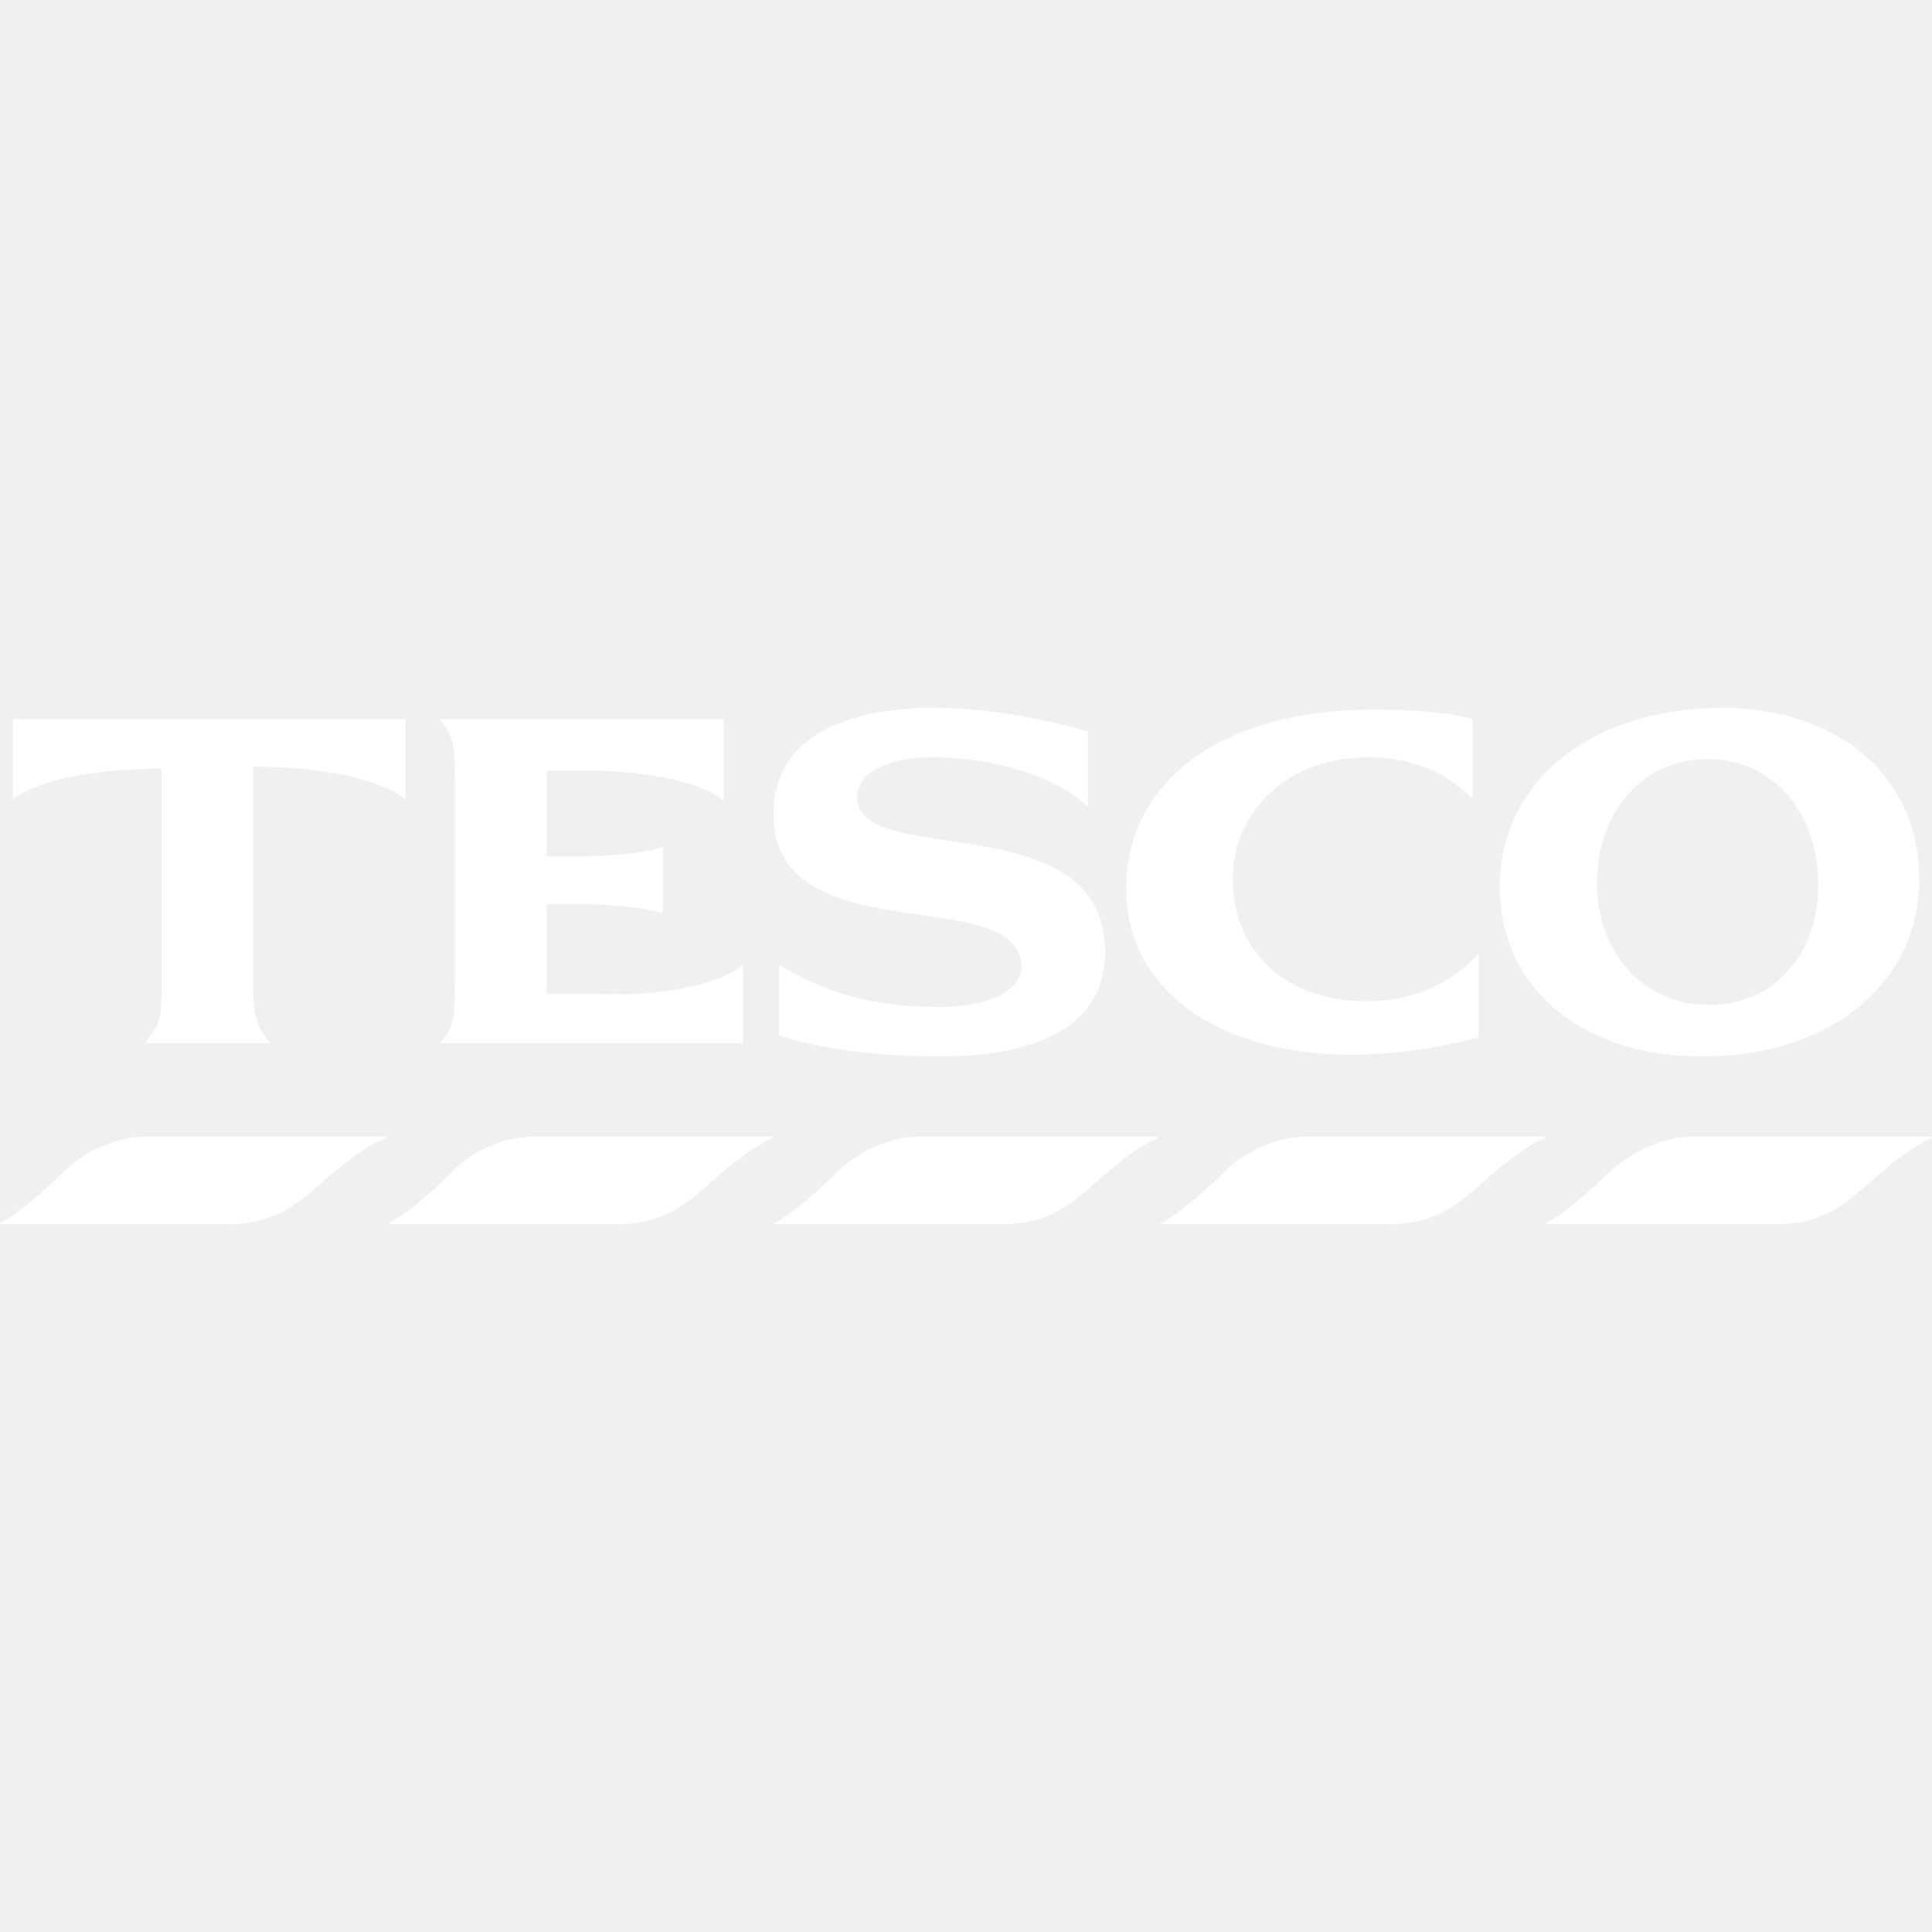
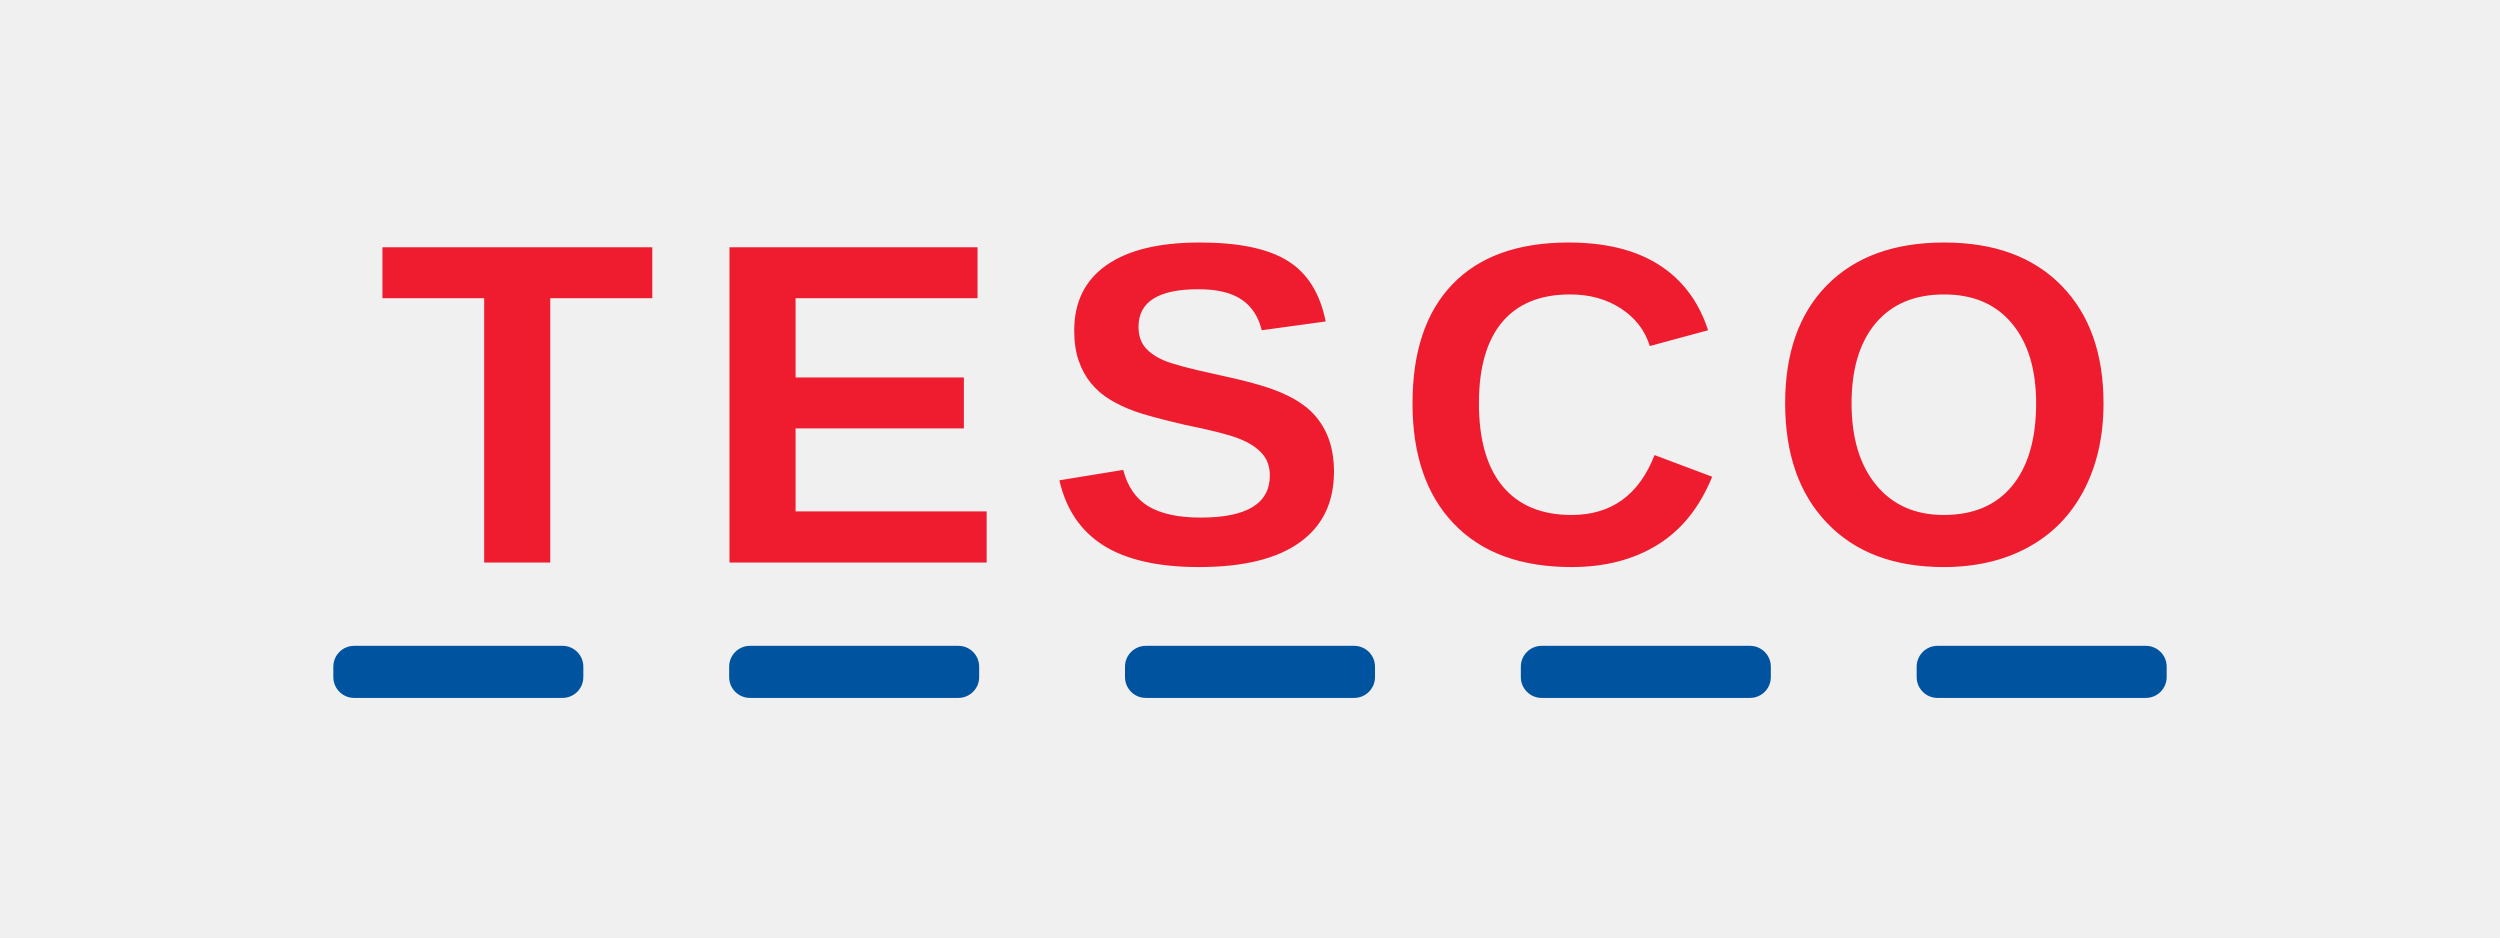
- <svg xmlns="http://www.w3.org/2000/svg" fill="#ffffff" role="img" viewBox="0 0 24 24">
-   <path d="M11.621 8.791c-1.018 0-2.013.308-2.013 1.326 0 1.752 3.078.829 3.078 1.894 0 .355-.545.498-.971.498-.781 0-1.35-.119-2.037-.521v.876c.521.166 1.208.26 1.989.26 1.066 0 2.06-.284 2.06-1.302 0-1.847-3.079-1.018-3.079-1.918 0-.355.497-.497.924-.497.734 0 1.516.213 1.942.616v-.947h-.047c-.545-.166-1.303-.284-1.847-.284zm9.733 0c-1.61.024-2.723.924-2.723 2.226 0 1.255 1.018 2.107 2.51 2.107 1.587 0 2.7-.9 2.7-2.202 0-1.279-.995-2.131-2.487-2.131zm-4.31.024c-1.847 0-3.055.876-3.055 2.226 0 1.231 1.113 2.06 2.795 2.06.545 0 1.018-.071 1.586-.213V11.846c-.403.426-.876.592-1.397.592-.995 0-1.658-.615-1.658-1.515 0-.876.711-1.516 1.681-1.516.545 0 .971.189 1.302.521v-.995c-.355-.095-.805-.118-1.255-.118zM.16 8.933v.995c.355-.261 1.066-.379 1.847-.379v2.7c0 .403-.024.497-.213.71h1.563c-.166-.213-.213-.331-.213-.71V9.526h.047c.687 0 1.492.118 1.847.402v-.995zm5.304 0c.166.213.189.332.189.711v2.605c0 .403-.024.521-.189.71h3.765v-.971c-.521.379-1.492.379-1.895.356h-.545v-1.113h.403c.284 0 .758.023 1.042.118v-.829c-.284.095-.781.118-1.042.118h-.403V9.573h.545c.497 0 1.35.095 1.657.379V8.933zm15.747.497c.829 0 1.374.687 1.374 1.539.024.829-.521 1.515-1.35 1.515-.853 0-1.397-.686-1.397-1.515 0-.853.544-1.539 1.373-1.539zm-19.37 4.689c-.497 0-.876.26-1.066.45 0 0-.45.45-.758.616-.024 0-.024.024 0 .024h2.795c.545 0 .805-.19 1.137-.474 0 0 .474-.45.829-.592.024 0 .024-.024 0-.024zm4.807 0c-.497 0-.876.26-1.042.45 0 0-.45.45-.758.616-.024 0-.024.024 0 .024H7.643c.545 0 .805-.19 1.137-.474 0 0 .474-.45.805-.592.024 0 .024-.024 0-.024zm4.784 0c-.474 0-.852.26-1.042.45 0 0-.45.45-.758.616-.024 0-.024.024 0 .024h2.794c.545 0 .806-.19 1.137-.474 0 0 .474-.45.805-.592.024 0 .024-.024 0-.024zm4.807 0c-.474 0-.852.26-1.042.45 0 0-.45.45-.758.616-.024 0-.024.024 0 .024h2.794c.545 0 .805-.19 1.137-.474 0 0 .474-.45.805-.592.024 0 .024-.024 0-.024zm4.807 0c-.474 0-.852.26-1.065.45 0 0-.45.45-.758.616-.024 0-.024.024 0 .024h2.818c.545 0 .805-.19 1.137-.474 0 0 .474-.45.805-.592.024 0 .024-.024 0-.024z" />
+ <svg xmlns="http://www.w3.org/2000/svg" viewBox="0 0 240 90" role="img" data-fullcolor="1">
+   <text x="120" y="54" text-anchor="middle" font-family="Arial, Helvetica, sans-serif" font-size="44" font-weight="bold" letter-spacing="4" fill="#ee1c2e" textLength="176">TESCO</text>
+   <g fill="#00539f">
+     <rect x="32" y="62" width="24" height="5" rx="2" />
+     <rect x="70" y="62" width="24" height="5" rx="2" />
+     <rect x="108" y="62" width="24" height="5" rx="2" />
+     <rect x="146" y="62" width="24" height="5" rx="2" />
+     <rect x="184" y="62" width="24" height="5" rx="2" />
+   </g>
</svg>
